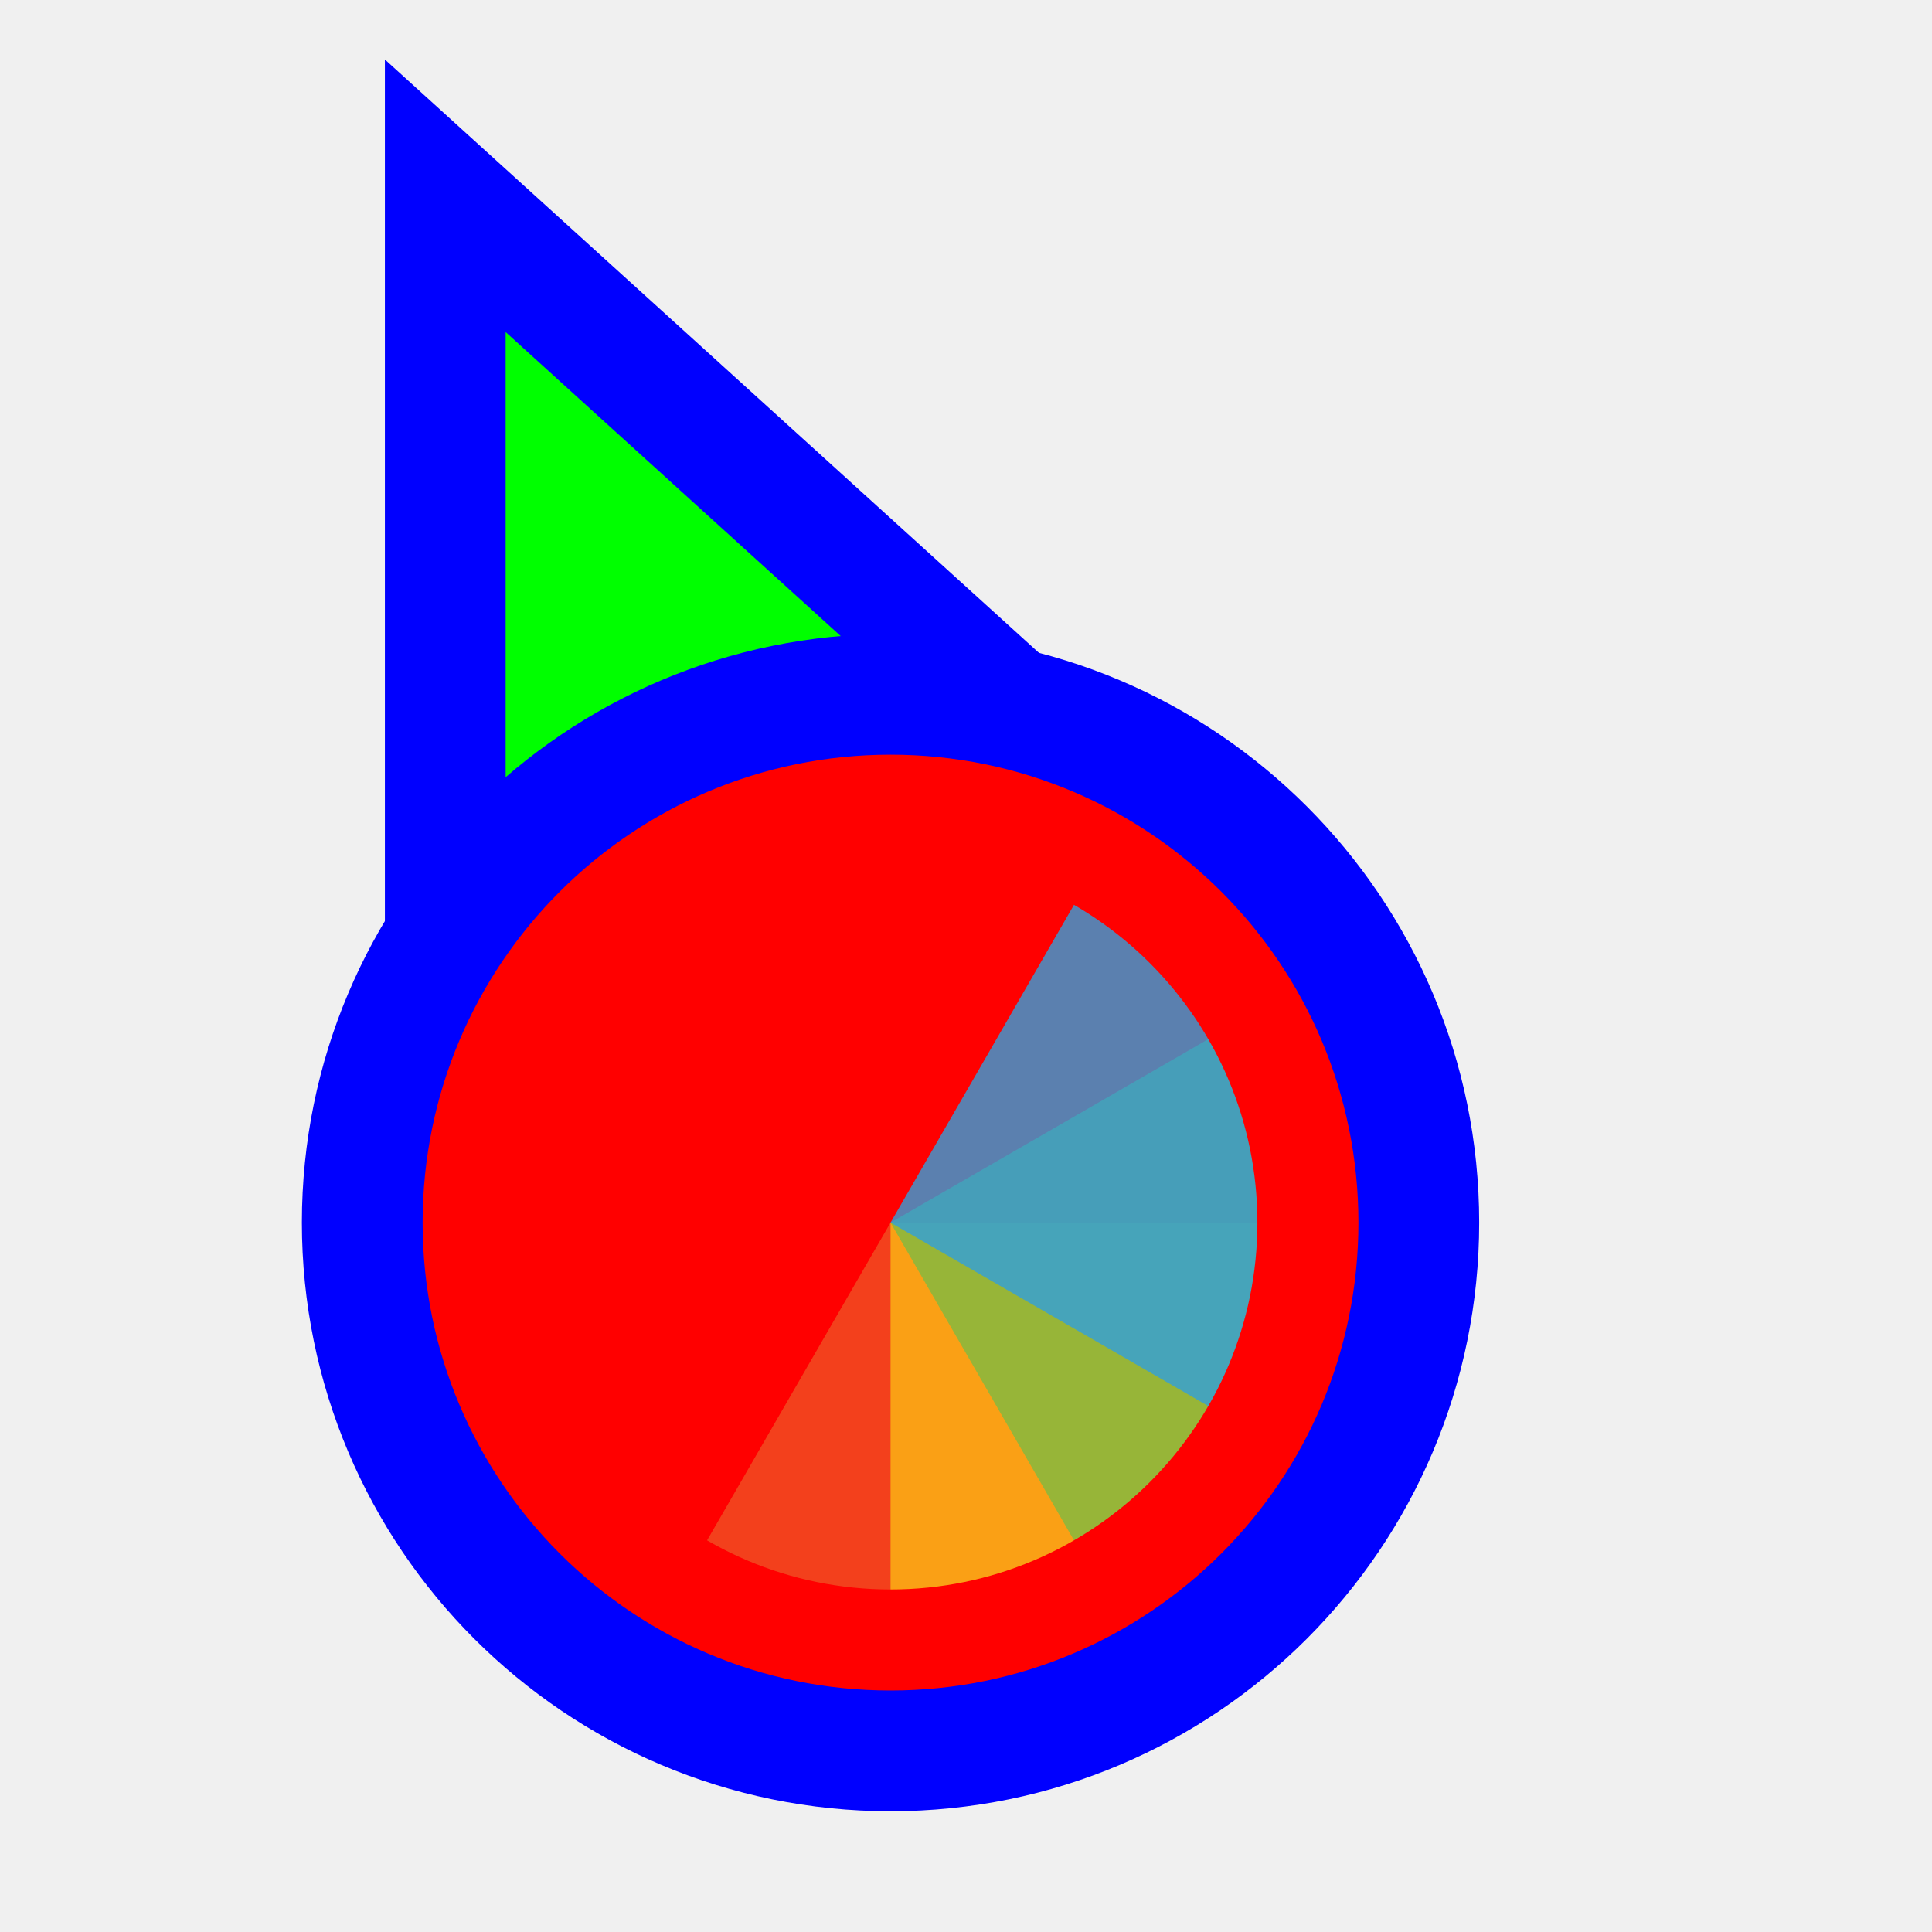
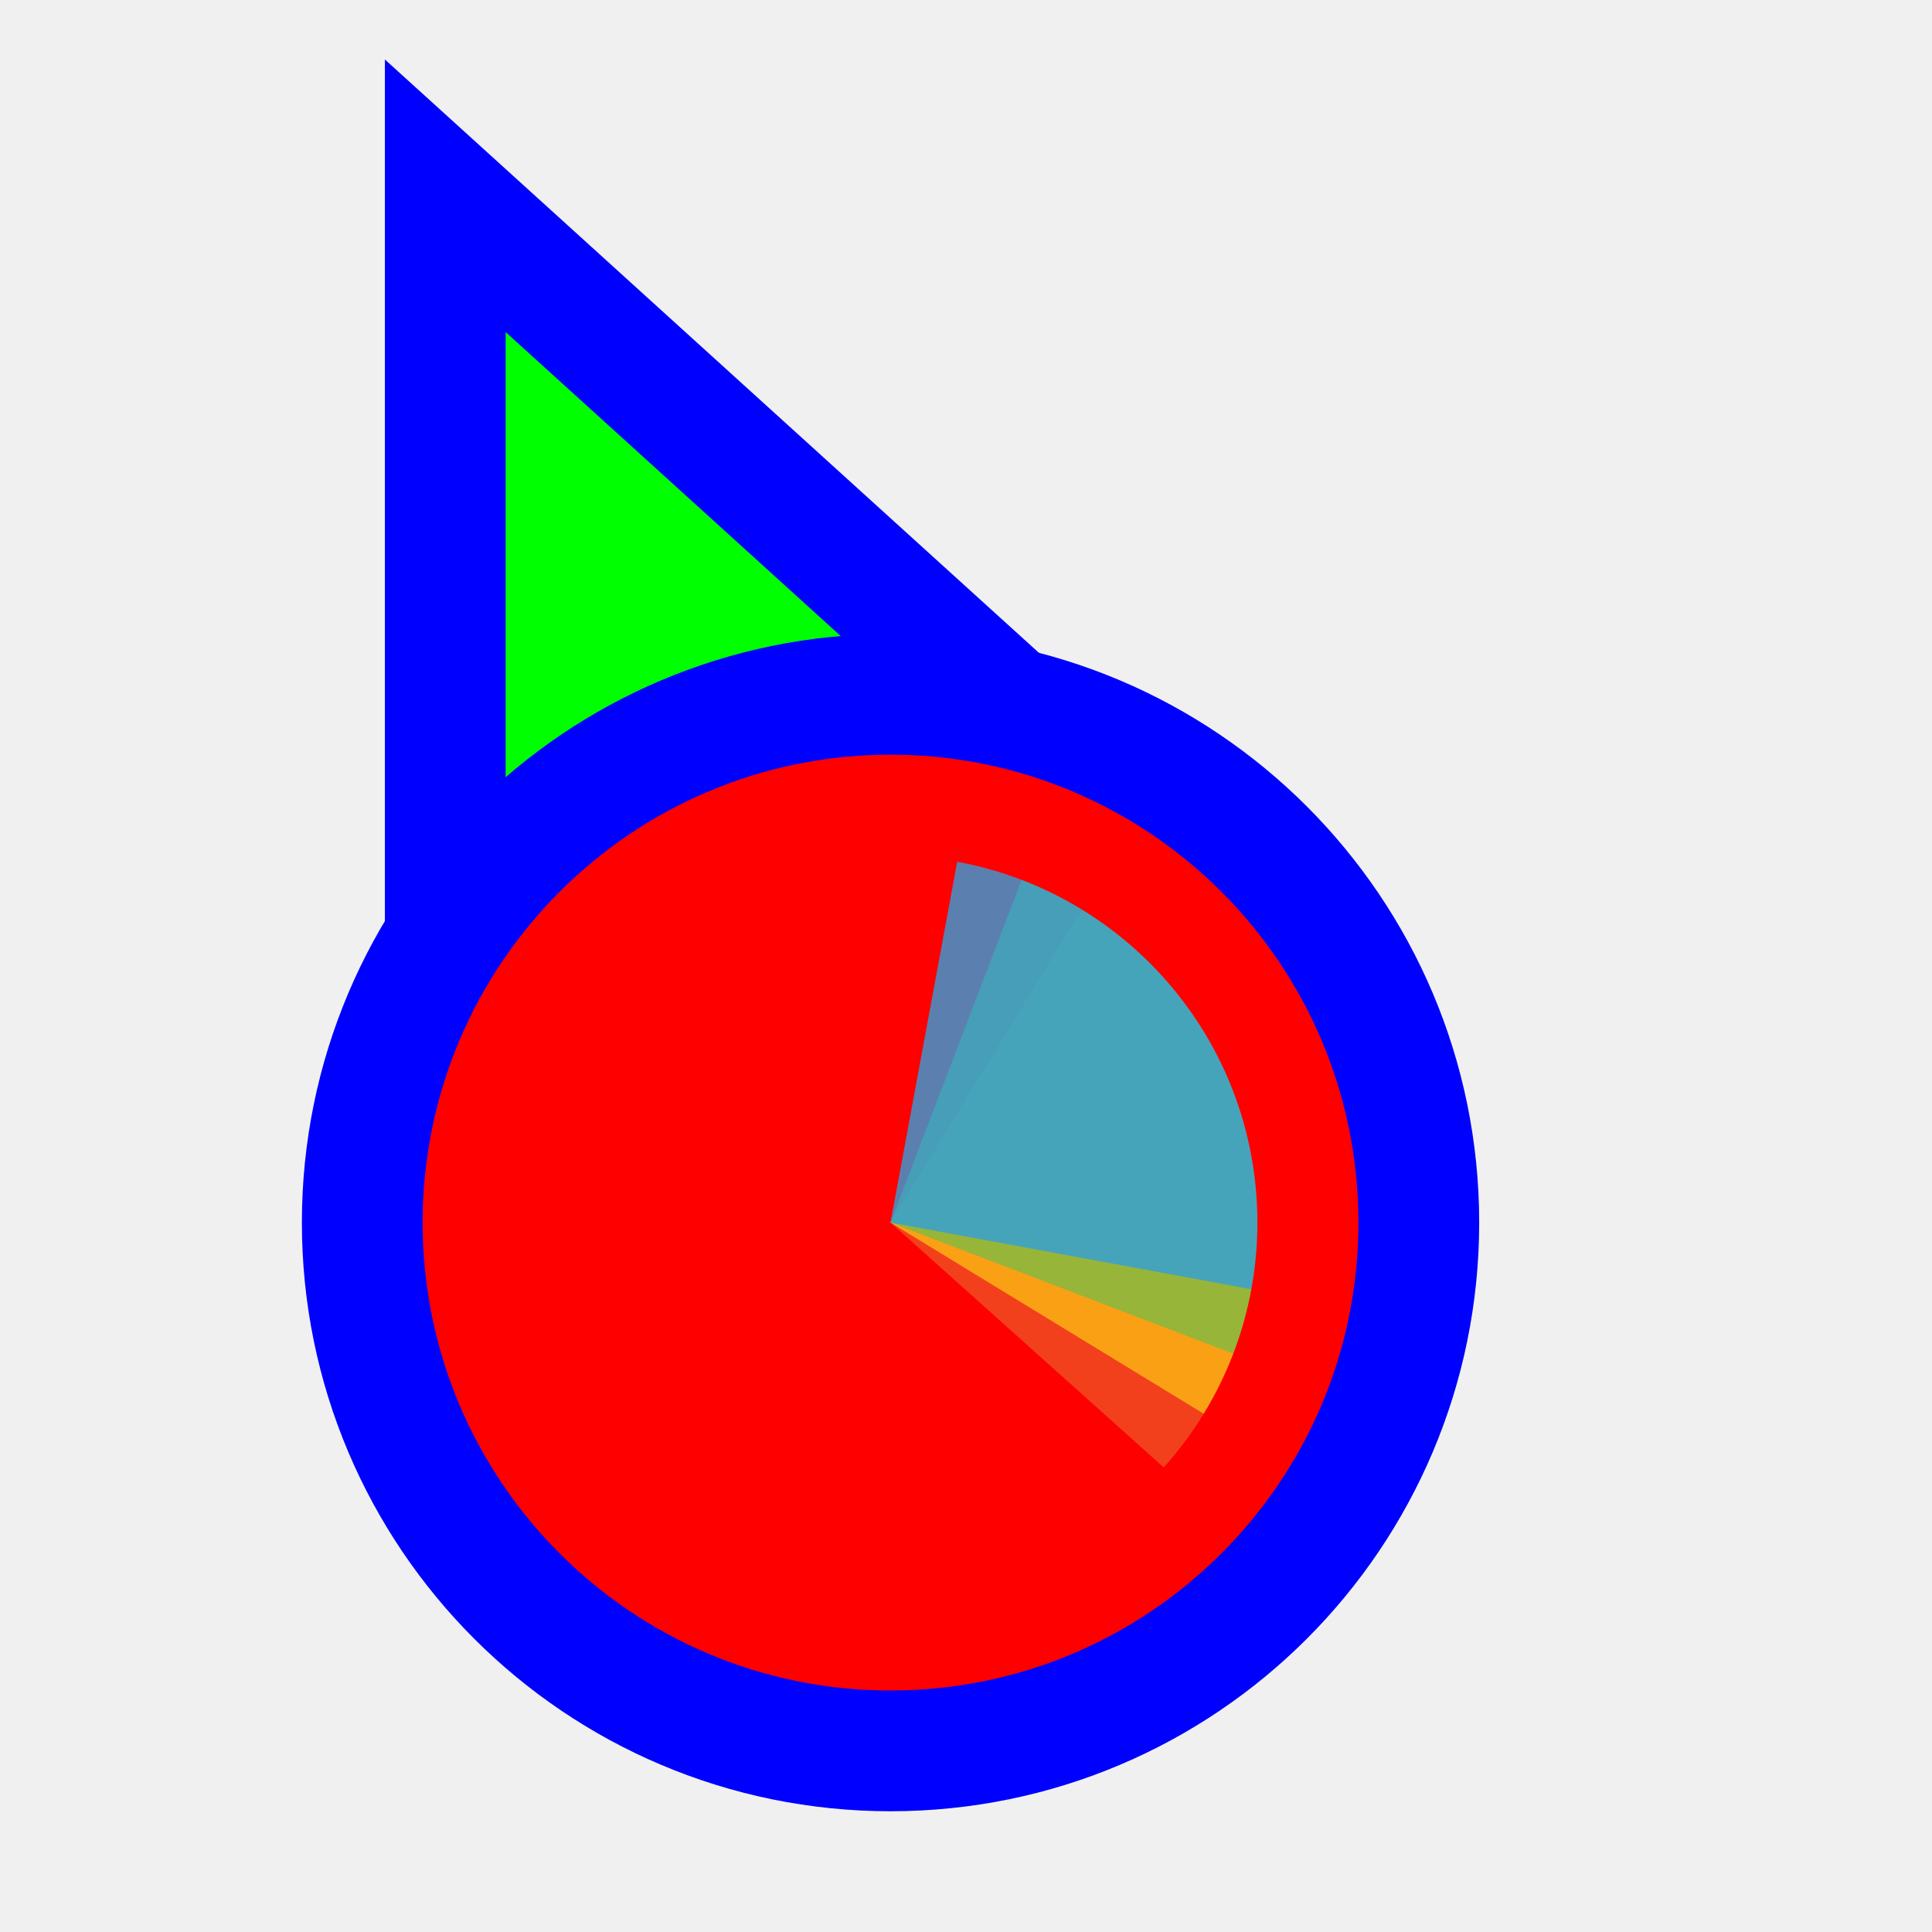
<svg xmlns="http://www.w3.org/2000/svg" width="256" height="256" viewBox="0 0 256 256" fill="none">
-   <path id="align-anchor" class="bias-bottom-left-fill" d="m 67,148.185 v 32 l 32,-32 z" fill="cyan" opacity=".8" display="none" />
-   <circle id="cursor-hotspot" class="bias-left-t2218" cx="55" cy="17" r="3" fill="magenta" opacity=".6" display="none" />
+   <path id="align-anchor" class="bias-bottom-left-fill" d="m 67,148 v 32 l 32,-32 z" fill="cyan" opacity=".8" display="none" />
+   <circle id="cursor-hotspot" class="bias-t19375-l09375" cx="52" cy="13" r="3" fill="magenta" opacity=".6" display="none" />
  <path d="M 67,44 156,124.744 67,164 z" fill="#00FF00" stroke="#0000FF" stroke-width="32" paint-order="stroke fill" />
  <circle cx="118" cy="162" r="62" fill="#FF0000" stroke="#0000FF" stroke-width="32" paint-order="stroke fill" class="fixed-fill" />
  <g mask="url(#wheel-mask)">
    <mask id="wheel-mask">
      <circle cx="118" cy="162" r="48.611" fill="white" stroke="white" stroke-width="0" class="fixed-stroke" />
    </mask>
    <g transform="translate(118 162) scale(1.56)">
-       <path d="M 0,0 L 0,-50 A 50,50 0 0 1 50,0 Z" fill="#F05024" fill-opacity="0.8" transform="rotate(480)">
+       <path d="M 0,0 L 0,-50 A 50,50 0 0 1 50,0 Z" fill="#F05024" fill-opacity="0.8" transform="rotate(401.86)">
      </path>
-       <path d="M 0,0 L 50,0 A 50,50 0 0 1 0,50 Z" fill="#FCB813" fill-opacity="0.8" transform="rotate(360)">
+       <path d="M 0,0 L 50,0 A 50,50 0 0 1 0,50 Z" fill="#FCB813" fill-opacity="0.8" transform="rotate(301.4)">
      </path>
-       <path d="M 0,0 L 0,50 A 50,50 0 0 1 -50,0 Z" fill="#7EBA41" fill-opacity="0.8" transform="rotate(240)">
+       <path d="M 0,0 L 0,50 A 50,50 0 0 1 -50,0 Z" fill="#7EBA41" fill-opacity="0.8" transform="rotate(200.93)">
      </path>
-       <path d="M 0,0 L -50,0 A 50,50 0 0 1 0,-50 Z" fill="#32A0DA" fill-opacity="0.8" transform="rotate(120)">
+       <path d="M 0,0 L -50,0 A 50,50 0 0 1 0,-50 Z" fill="#32A0DA" fill-opacity="0.8" transform="rotate(100.47)">
      </path>
    </g>
  </g>
</svg>
